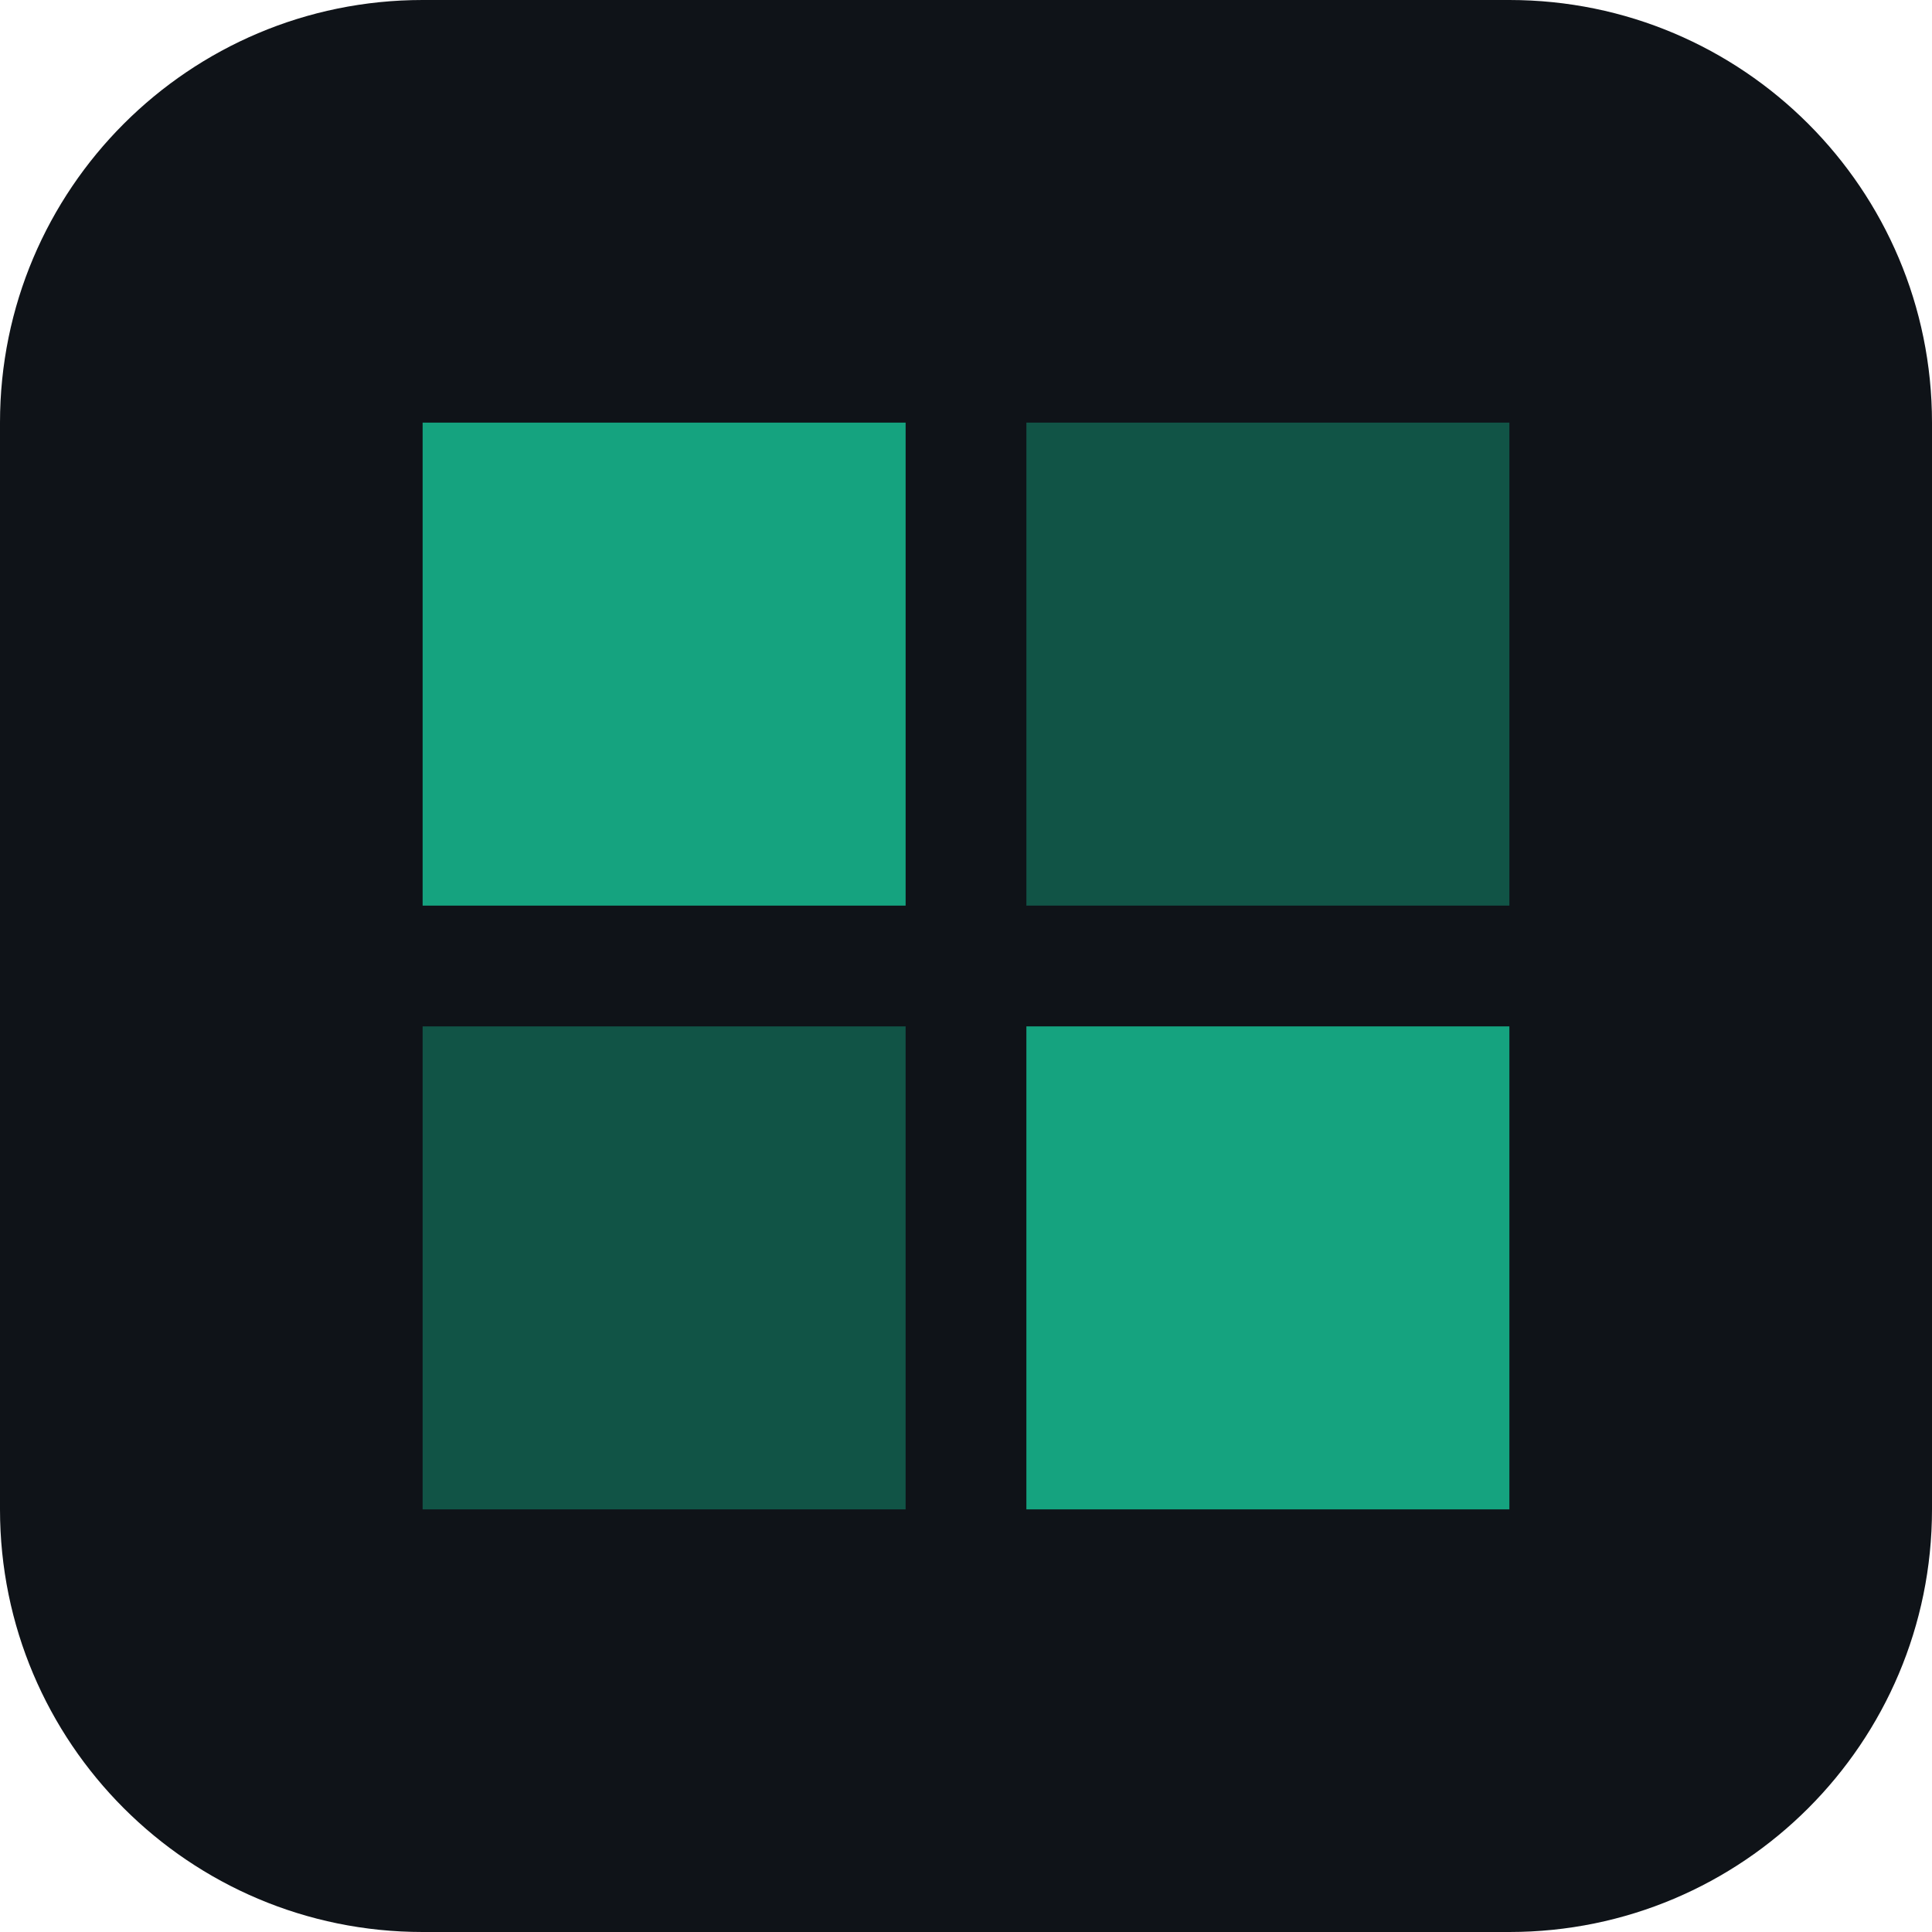
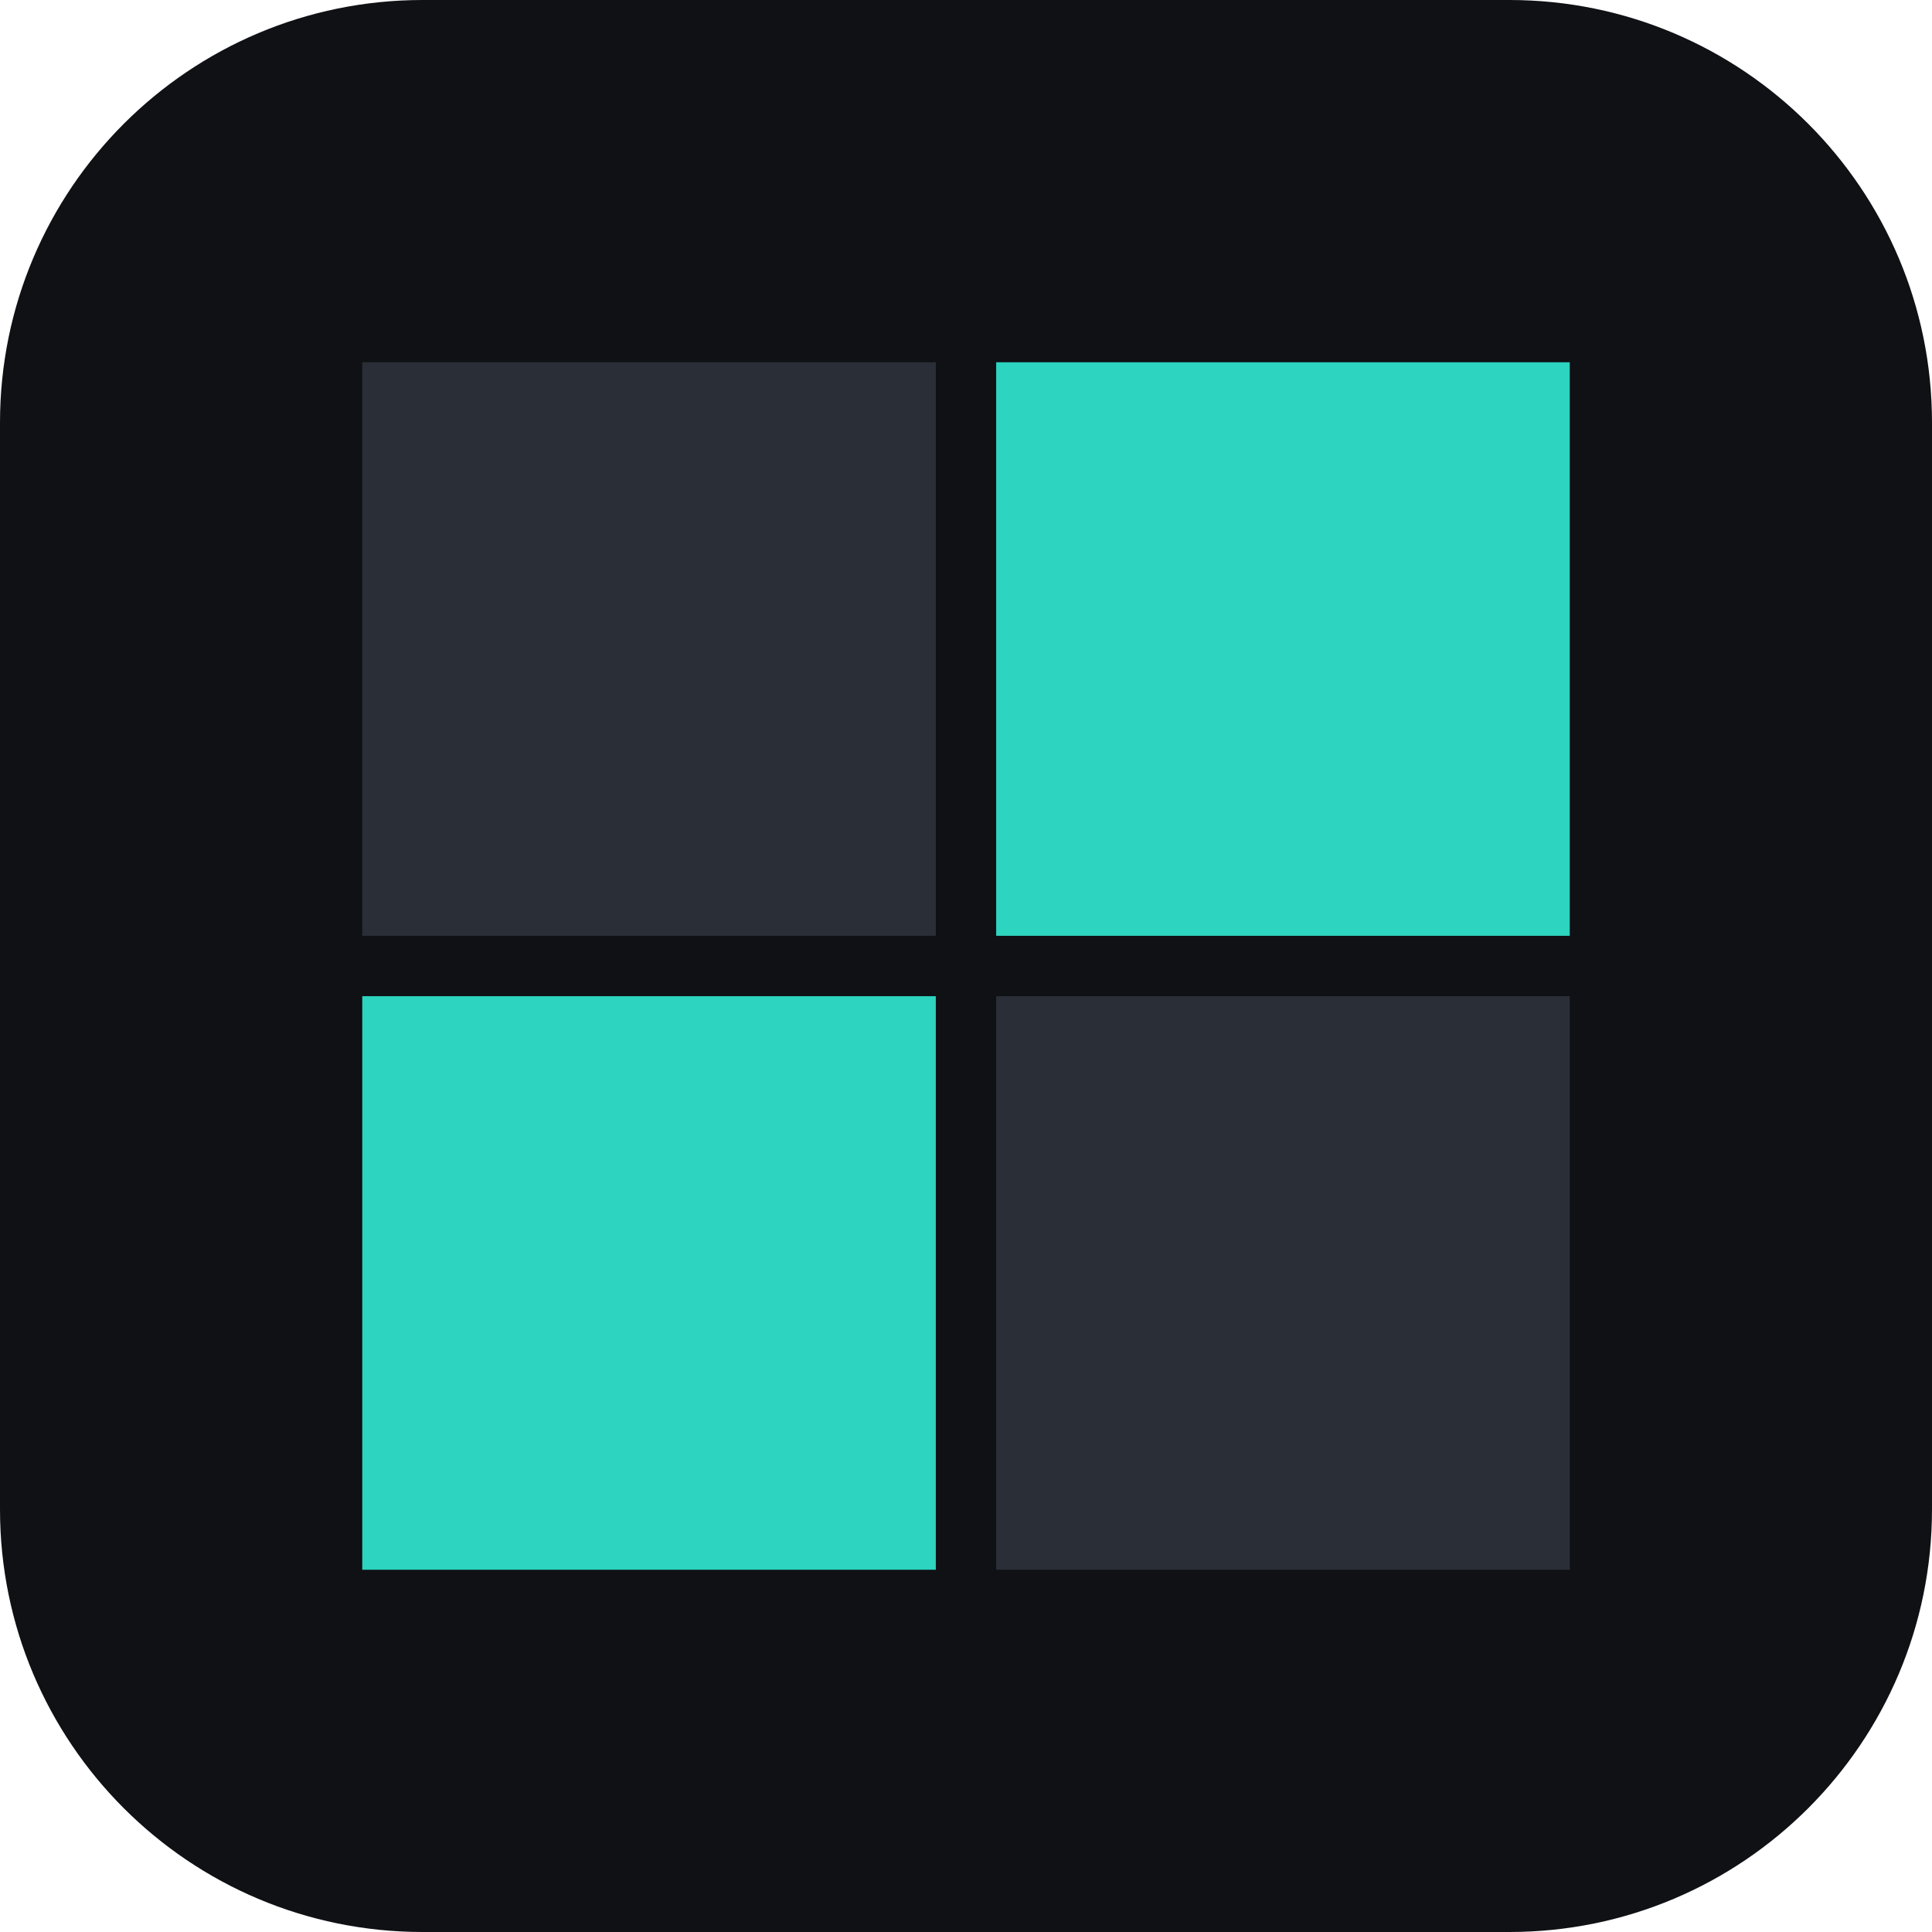
<svg xmlns="http://www.w3.org/2000/svg" width="32" height="32" viewBox="0 0 32 32">
-   <rect width="32" height="32" rx="7" fill="#0f1318" />
-   <g fill="#15a37f">
-     <rect x="7" y="7" width="8" height="8" />
-     <rect x="17" y="7" width="8" height="8" opacity="0.45" />
-     <rect x="7" y="17" width="8" height="8" opacity="0.45" />
-     <rect x="17" y="17" width="8" height="8" />
-   </g>
+   <rect width="32" height="32" rx="7" fill="#0f1115" />
+   <rect x="6" y="6" width="9.5" height="9.5" fill="#2a2e37" />
+   <rect x="16.5" y="16.5" width="9.5" height="9.5" fill="#2a2e37" />
+   <rect x="16.5" y="6" width="9.5" height="9.5" fill="#2dd4bf" />
+   <rect x="6" y="16.5" width="9.5" height="9.5" fill="#2dd4bf" />
</svg>
